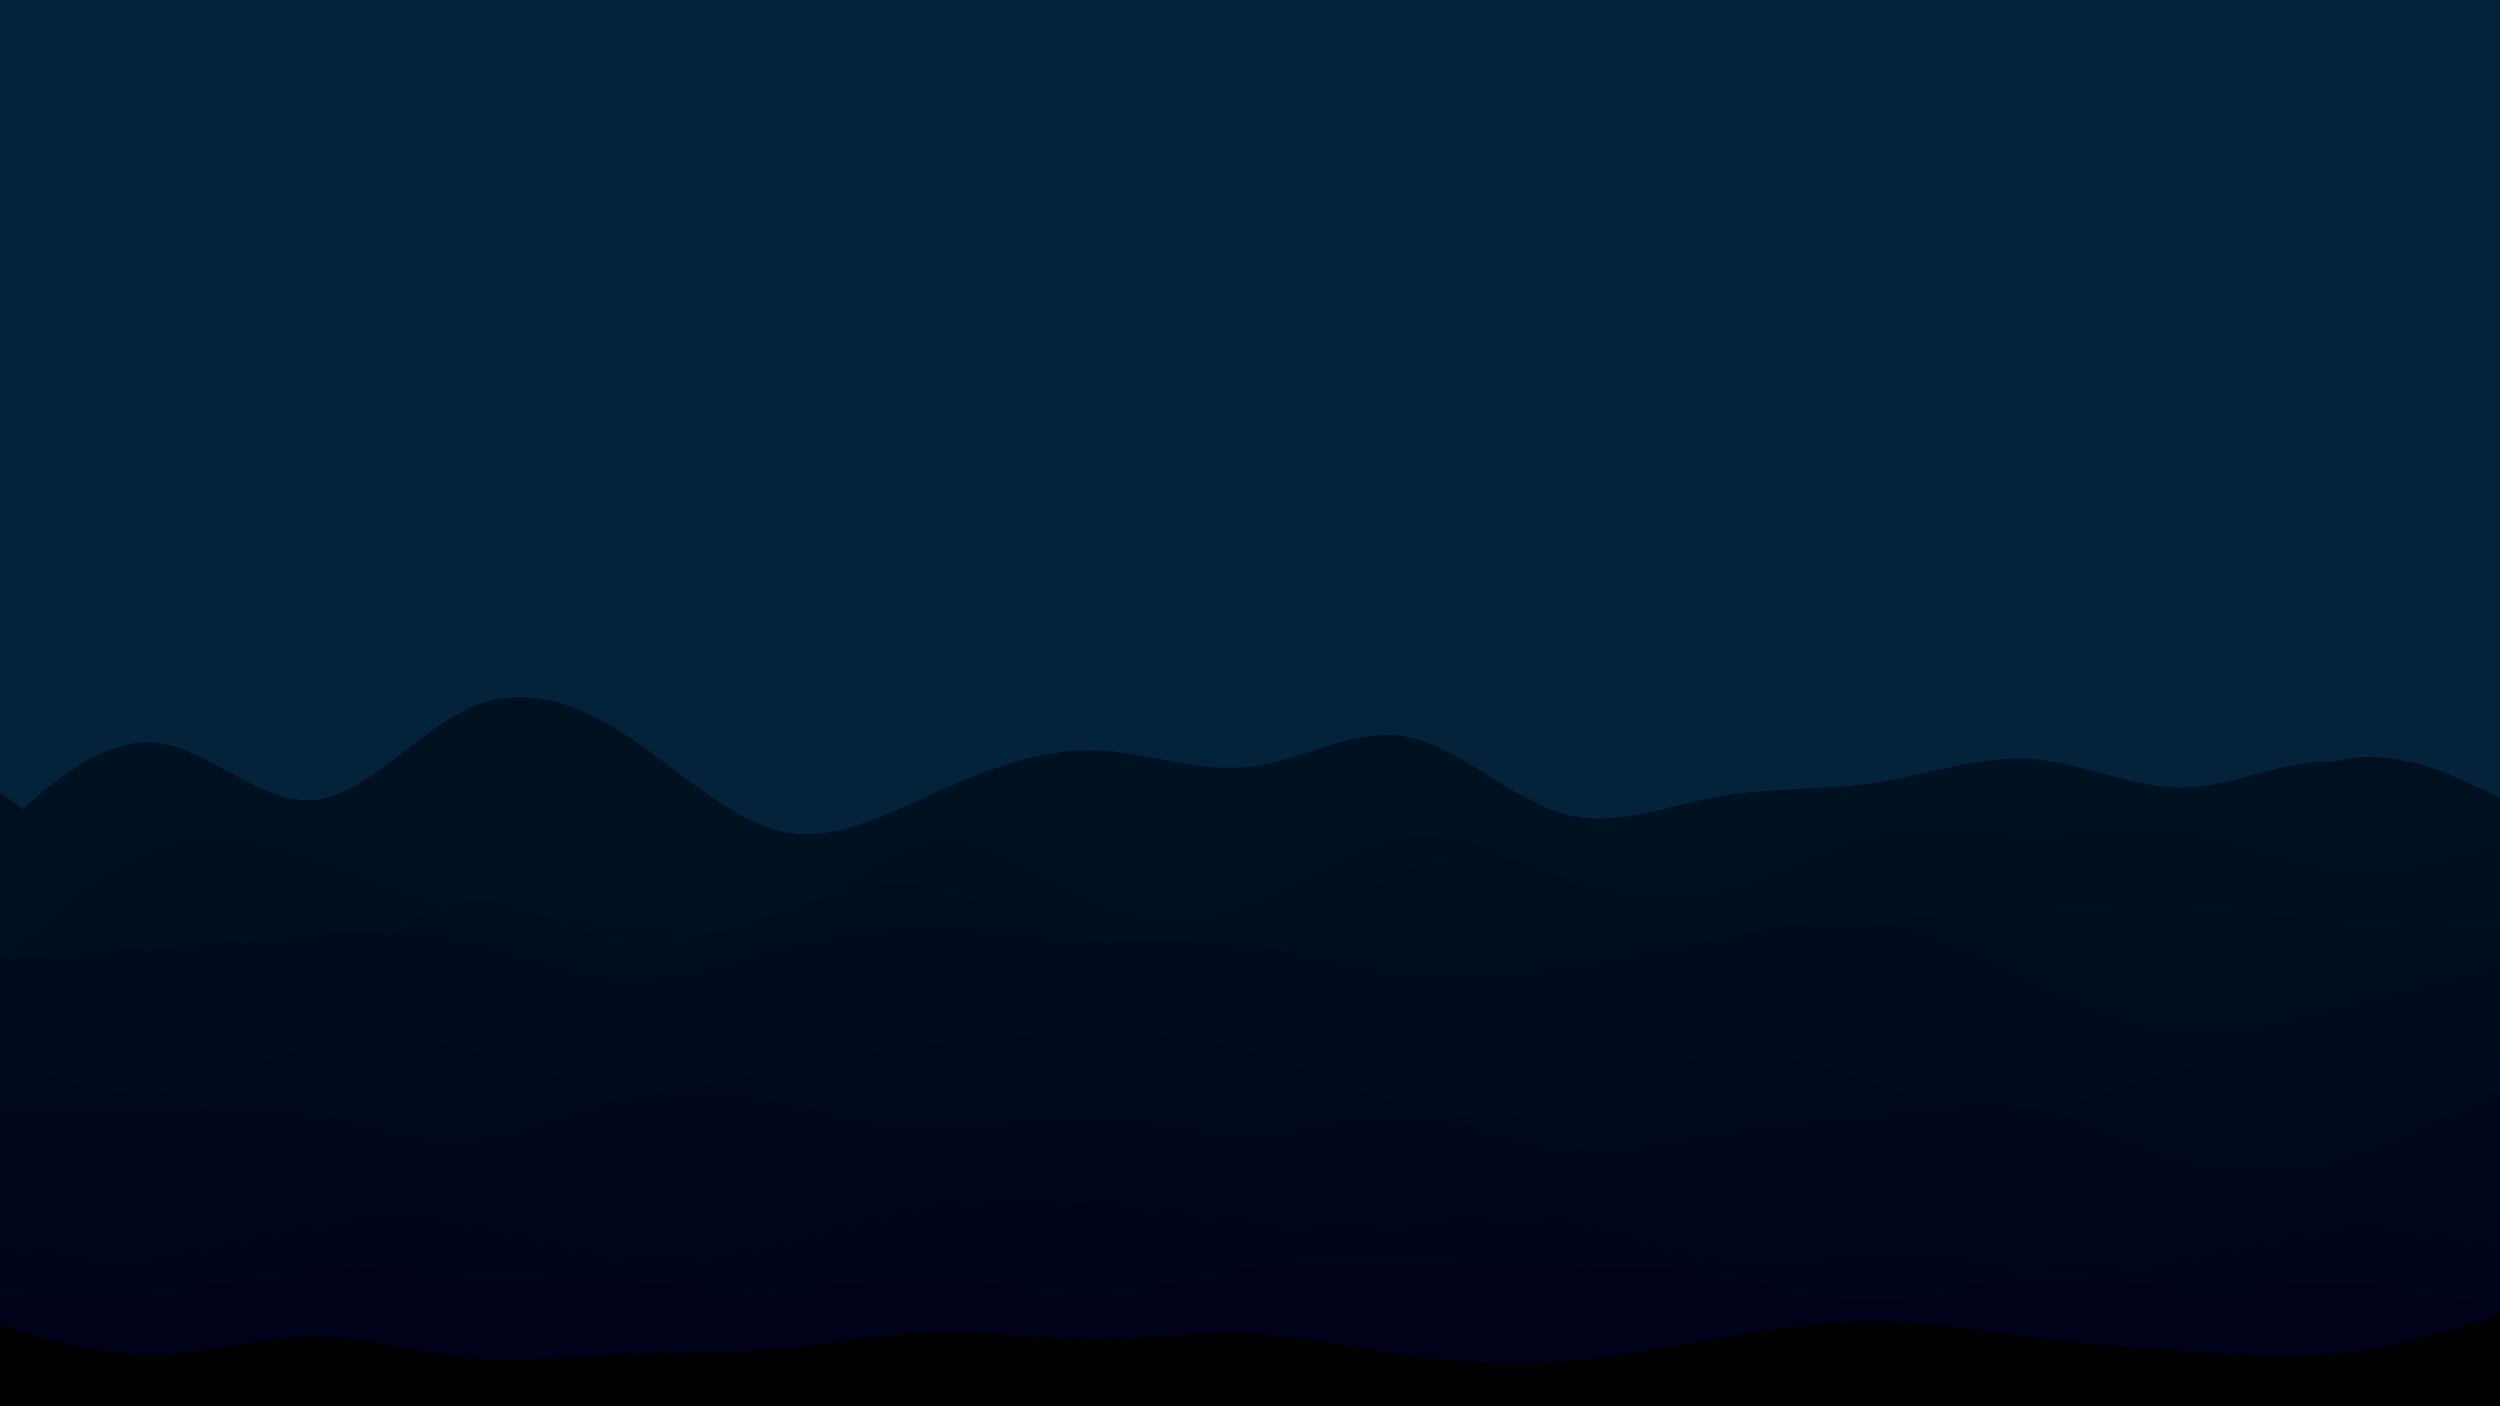
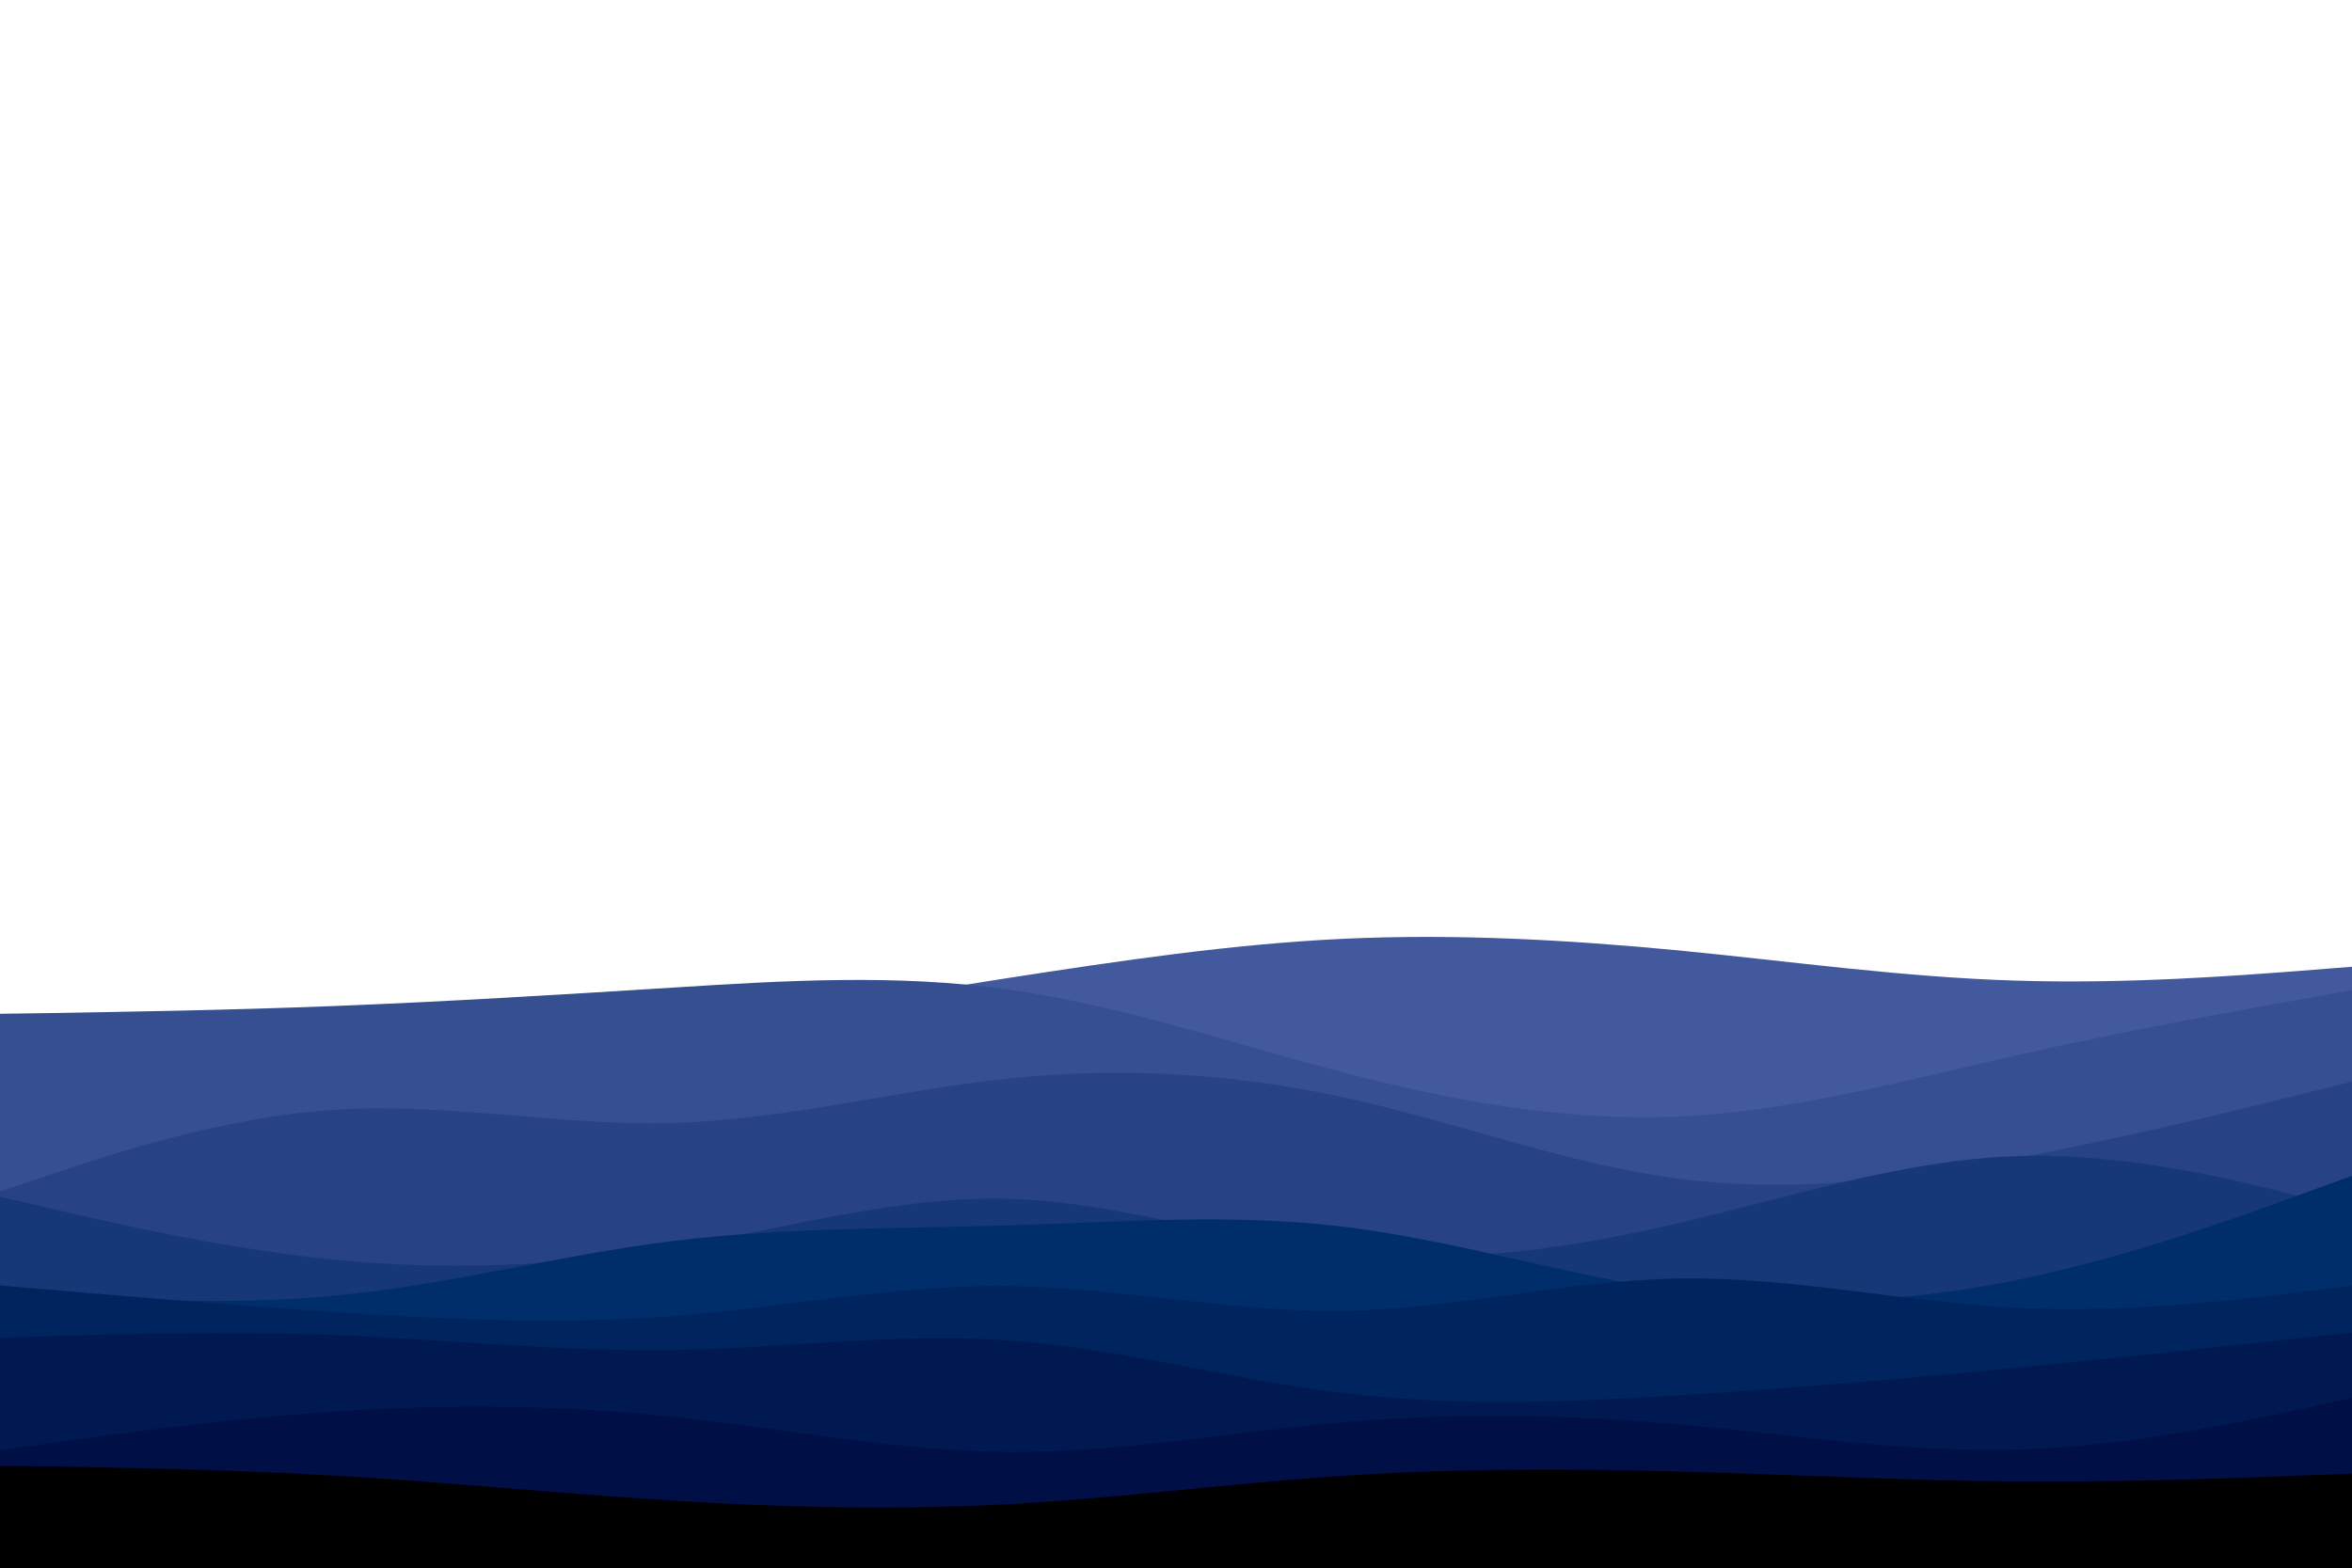
- <svg xmlns="http://www.w3.org/2000/svg" id="visual" viewBox="0 0 1366 768" width="1366" height="768" version="1.1">
-   <rect x="0" y="0" width="1366" height="768" fill="#04223a" />
-   <path d="M0 453L14.2 440.5C28.3 428 56.7 403 85.2 405.8C113.7 408.7 142.3 439.3 170.8 437.2C199.3 435 227.7 400 256.2 387C284.7 374 313.3 383 341.8 401.5C370.3 420 398.7 448 427 454.3C455.3 460.7 483.7 445.3 512.2 432.5C540.7 419.7 569.3 409.3 597.8 410C626.3 410.7 654.7 422.3 683 419C711.3 415.7 739.7 397.3 768.2 402.5C796.7 407.7 825.3 436.3 853.8 444.5C882.3 452.7 910.7 440.3 939.2 435.2C967.7 430 996.3 432 1024.8 427.7C1053.3 423.3 1081.7 412.7 1110 414.7C1138.3 416.7 1166.7 431.3 1195.2 430.3C1223.7 429.3 1252.3 412.7 1280.8 416.8C1309.3 421 1337.7 446 1351.8 458.5L1366 471L1366 769L1351.8 769C1337.7 769 1309.3 769 1280.8 769C1252.3 769 1223.7 769 1195.2 769C1166.7 769 1138.3 769 1110 769C1081.7 769 1053.3 769 1024.8 769C996.3 769 967.7 769 939.2 769C910.7 769 882.3 769 853.8 769C825.3 769 796.7 769 768.2 769C739.7 769 711.3 769 683 769C654.7 769 626.3 769 597.8 769C569.3 769 540.7 769 512.2 769C483.7 769 455.3 769 427 769C398.7 769 370.3 769 341.8 769C313.3 769 284.7 769 256.2 769C227.7 769 199.3 769 170.8 769C142.3 769 113.7 769 85.2 769C56.7 769 28.3 769 14.2 769L0 769Z" fill="#001122" />
-   <path d="M0 433L14.2 443.3C28.3 453.7 56.7 474.3 85.2 474.2C113.7 474 142.3 453 170.8 445.5C199.3 438 227.7 444 256.2 445.8C284.7 447.7 313.3 445.3 341.8 447.7C370.3 450 398.7 457 427 459C455.3 461 483.7 458 512.2 463C540.7 468 569.3 481 597.8 478.8C626.3 476.7 654.7 459.3 683 456.2C711.3 453 739.7 464 768.2 471.7C796.7 479.3 825.3 483.7 853.8 477.8C882.3 472 910.7 456 939.2 455.3C967.7 454.7 996.3 469.3 1024.8 470.5C1053.3 471.7 1081.7 459.3 1110 457C1138.3 454.7 1166.7 462.3 1195.2 453.8C1223.7 445.3 1252.3 420.7 1280.8 415C1309.3 409.3 1337.7 422.7 1351.8 429.3L1366 436L1366 769L1351.8 769C1337.7 769 1309.3 769 1280.8 769C1252.3 769 1223.7 769 1195.2 769C1166.7 769 1138.3 769 1110 769C1081.7 769 1053.3 769 1024.8 769C996.3 769 967.7 769 939.2 769C910.7 769 882.3 769 853.8 769C825.3 769 796.7 769 768.2 769C739.7 769 711.3 769 683 769C654.7 769 626.3 769 597.8 769C569.3 769 540.7 769 512.2 769C483.7 769 455.3 769 427 769C398.7 769 370.3 769 341.8 769C313.3 769 284.7 769 256.2 769C227.7 769 199.3 769 170.8 769C142.3 769 113.7 769 85.2 769C56.7 769 28.3 769 14.2 769L0 769Z" fill="#001021" />
-   <path d="M0 525L14.2 511.7C28.3 498.3 56.7 471.7 85.2 461.7C113.7 451.7 142.3 458.3 170.8 467.8C199.3 477.3 227.7 489.7 256.2 495.7C284.7 501.7 313.3 501.3 341.8 504.3C370.3 507.3 398.7 513.7 427 502C455.3 490.3 483.7 460.7 512.2 457.8C540.7 455 569.3 479 597.8 491.2C626.3 503.3 654.7 503.7 683 492.8C711.3 482 739.7 460 768.2 456.2C796.7 452.3 825.3 466.7 853.8 476.7C882.3 486.7 910.7 492.3 939.2 486C967.7 479.7 996.3 461.3 1024.8 455.2C1053.3 449 1081.7 455 1110 455.2C1138.3 455.3 1166.7 449.7 1195.2 453.7C1223.7 457.7 1252.3 471.3 1280.8 474C1309.3 476.7 1337.7 468.3 1351.8 464.2L1366 460L1366 769L1351.8 769C1337.7 769 1309.3 769 1280.8 769C1252.3 769 1223.7 769 1195.2 769C1166.7 769 1138.3 769 1110 769C1081.7 769 1053.3 769 1024.8 769C996.3 769 967.7 769 939.2 769C910.7 769 882.3 769 853.8 769C825.3 769 796.7 769 768.2 769C739.7 769 711.3 769 683 769C654.7 769 626.3 769 597.8 769C569.3 769 540.7 769 512.2 769C483.7 769 455.3 769 427 769C398.7 769 370.3 769 341.8 769C313.3 769 284.7 769 256.2 769C227.7 769 199.3 769 170.8 769C142.3 769 113.7 769 85.2 769C56.7 769 28.3 769 14.2 769L0 769Z" fill="#000f20" />
-   <path d="M0 536L14.2 533C28.3 530 56.7 524 85.2 525.8C113.7 527.7 142.3 537.3 170.8 529.3C199.3 521.3 227.7 495.7 256.2 492.8C284.7 490 313.3 510 341.8 514.3C370.3 518.7 398.7 507.3 427 497.5C455.3 487.7 483.7 479.3 512.2 485.3C540.7 491.3 569.3 511.7 597.8 523.7C626.3 535.7 654.7 539.3 683 527.3C711.3 515.3 739.7 487.7 768.2 475.3C796.7 463 825.3 466 853.8 480.2C882.3 494.3 910.7 519.7 939.2 524.3C967.7 529 996.3 513 1024.8 505.3C1053.3 497.7 1081.7 498.3 1110 497.3C1138.3 496.3 1166.7 493.7 1195.2 495C1223.7 496.3 1252.3 501.7 1280.8 504C1309.3 506.3 1337.7 505.7 1351.8 505.3L1366 505L1366 769L1351.8 769C1337.7 769 1309.3 769 1280.8 769C1252.3 769 1223.7 769 1195.2 769C1166.7 769 1138.3 769 1110 769C1081.7 769 1053.3 769 1024.8 769C996.3 769 967.7 769 939.2 769C910.7 769 882.3 769 853.8 769C825.3 769 796.7 769 768.2 769C739.7 769 711.3 769 683 769C654.7 769 626.3 769 597.8 769C569.3 769 540.7 769 512.2 769C483.7 769 455.3 769 427 769C398.7 769 370.3 769 341.8 769C313.3 769 284.7 769 256.2 769C227.7 769 199.3 769 170.8 769C142.3 769 113.7 769 85.2 769C56.7 769 28.3 769 14.2 769L0 769Z" fill="#000d1f" />
-   <path d="M0 523L14.2 522.3C28.3 521.7 56.7 520.3 85.2 518.2C113.7 516 142.3 513 170.8 511.2C199.3 509.3 227.7 508.7 256.2 514.8C284.7 521 313.3 534 341.8 535.2C370.3 536.3 398.7 525.7 427 518.3C455.3 511 483.7 507 512.2 507.3C540.7 507.7 569.3 512.3 597.8 513.8C626.3 515.3 654.7 513.7 683 517.2C711.3 520.7 739.7 529.3 768.2 532.3C796.7 535.3 825.3 532.7 853.8 528.7C882.3 524.7 910.7 519.3 939.2 513.3C967.7 507.3 996.3 500.7 1024.8 504.5C1053.3 508.3 1081.7 522.7 1110 536.2C1138.3 549.7 1166.7 562.3 1195.2 564.3C1223.7 566.3 1252.3 557.7 1280.8 550C1309.3 542.3 1337.7 535.7 1351.8 532.3L1366 529L1366 769L1351.8 769C1337.7 769 1309.3 769 1280.8 769C1252.3 769 1223.7 769 1195.2 769C1166.7 769 1138.3 769 1110 769C1081.7 769 1053.3 769 1024.8 769C996.3 769 967.7 769 939.2 769C910.7 769 882.3 769 853.8 769C825.3 769 796.7 769 768.2 769C739.7 769 711.3 769 683 769C654.7 769 626.3 769 597.8 769C569.3 769 540.7 769 512.2 769C483.7 769 455.3 769 427 769C398.7 769 370.3 769 341.8 769C313.3 769 284.7 769 256.2 769C227.7 769 199.3 769 170.8 769C142.3 769 113.7 769 85.2 769C56.7 769 28.3 769 14.2 769L0 769Z" fill="#000c1e" />
-   <path d="M0 548L14.2 546.2C28.3 544.3 56.7 540.7 85.2 542C113.7 543.3 142.3 549.7 170.8 552.8C199.3 556 227.7 556 256.2 556.7C284.7 557.3 313.3 558.7 341.8 563.3C370.3 568 398.7 576 427 578.2C455.3 580.3 483.7 576.7 512.2 572.3C540.7 568 569.3 563 597.8 558.8C626.3 554.7 654.7 551.3 683 553.3C711.3 555.3 739.7 562.7 768.2 559.2C796.7 555.7 825.3 541.3 853.8 544C882.3 546.7 910.7 566.3 939.2 568.2C967.7 570 996.3 554 1024.8 556.3C1053.3 558.7 1081.7 579.3 1110 588C1138.3 596.7 1166.7 593.3 1195.2 592.8C1223.7 592.3 1252.3 594.7 1280.8 594.5C1309.3 594.3 1337.7 591.7 1351.8 590.3L1366 589L1366 769L1351.8 769C1337.7 769 1309.3 769 1280.8 769C1252.3 769 1223.7 769 1195.2 769C1166.7 769 1138.3 769 1110 769C1081.7 769 1053.3 769 1024.8 769C996.3 769 967.7 769 939.2 769C910.7 769 882.3 769 853.8 769C825.3 769 796.7 769 768.2 769C739.7 769 711.3 769 683 769C654.7 769 626.3 769 597.8 769C569.3 769 540.7 769 512.2 769C483.7 769 455.3 769 427 769C398.7 769 370.3 769 341.8 769C313.3 769 284.7 769 256.2 769C227.7 769 199.3 769 170.8 769C142.3 769 113.7 769 85.2 769C56.7 769 28.3 769 14.2 769L0 769Z" fill="#000b1d" />
-   <path d="M0 577L14.2 582.5C28.3 588 56.7 599 85.2 596.5C113.7 594 142.3 578 170.8 571C199.3 564 227.7 566 256.2 573.3C284.7 580.7 313.3 593.3 341.8 595.5C370.3 597.7 398.7 589.3 427 583.2C455.3 577 483.7 573 512.2 569.8C540.7 566.7 569.3 564.3 597.8 564.2C626.3 564 654.7 566 683 574C711.3 582 739.7 596 768.2 603.7C796.7 611.3 825.3 612.7 853.8 604.7C882.3 596.7 910.7 579.3 939.2 575.7C967.7 572 996.3 582 1024.8 591.7C1053.3 601.3 1081.7 610.7 1110 607.5C1138.3 604.3 1166.7 588.7 1195.2 582.8C1223.7 577 1252.3 581 1280.8 582C1309.3 583 1337.7 581 1351.8 580L1366 579L1366 769L1351.8 769C1337.7 769 1309.3 769 1280.8 769C1252.3 769 1223.7 769 1195.2 769C1166.7 769 1138.3 769 1110 769C1081.7 769 1053.3 769 1024.8 769C996.3 769 967.7 769 939.2 769C910.7 769 882.3 769 853.8 769C825.3 769 796.7 769 768.2 769C739.7 769 711.3 769 683 769C654.7 769 626.3 769 597.8 769C569.3 769 540.7 769 512.2 769C483.7 769 455.3 769 427 769C398.7 769 370.3 769 341.8 769C313.3 769 284.7 769 256.2 769C227.7 769 199.3 769 170.8 769C142.3 769 113.7 769 85.2 769C56.7 769 28.3 769 14.2 769L0 769Z" fill="#00091d" />
-   <path d="M0 608L14.2 608.2C28.3 608.3 56.7 608.7 85.2 607.8C113.7 607 142.3 605 170.8 609.5C199.3 614 227.7 625 256.2 623.2C284.7 621.3 313.3 606.7 341.8 600.8C370.3 595 398.7 598 427 603.5C455.3 609 483.7 617 512.2 616.8C540.7 616.7 569.3 608.3 597.8 609.3C626.3 610.3 654.7 620.7 683 620.2C711.3 619.7 739.7 608.3 768.2 609.7C796.7 611 825.3 625 853.8 628.2C882.3 631.3 910.7 623.7 939.2 619.2C967.7 614.7 996.3 613.3 1024.8 609.8C1053.3 606.3 1081.7 600.7 1110 606C1138.3 611.3 1166.7 627.7 1195.2 635C1223.7 642.3 1252.3 640.7 1280.8 632.7C1309.3 624.7 1337.7 610.3 1351.8 603.2L1366 596L1366 769L1351.8 769C1337.7 769 1309.3 769 1280.8 769C1252.3 769 1223.7 769 1195.2 769C1166.7 769 1138.3 769 1110 769C1081.7 769 1053.3 769 1024.8 769C996.3 769 967.7 769 939.2 769C910.7 769 882.3 769 853.8 769C825.3 769 796.7 769 768.2 769C739.7 769 711.3 769 683 769C654.7 769 626.3 769 597.8 769C569.3 769 540.7 769 512.2 769C483.7 769 455.3 769 427 769C398.7 769 370.3 769 341.8 769C313.3 769 284.7 769 256.2 769C227.7 769 199.3 769 170.8 769C142.3 769 113.7 769 85.2 769C56.7 769 28.3 769 14.2 769L0 769Z" fill="#00071c" />
-   <path d="M0 674L14.2 673.7C28.3 673.3 56.7 672.7 85.2 666.7C113.7 660.7 142.3 649.3 170.8 646.3C199.3 643.3 227.7 648.7 256.2 652.7C284.7 656.7 313.3 659.3 341.8 662.2C370.3 665 398.7 668 427 664.8C455.3 661.7 483.7 652.3 512.2 651.3C540.7 650.3 569.3 657.7 597.8 655.8C626.3 654 654.7 643 683 640.7C711.3 638.3 739.7 644.7 768.2 651.7C796.7 658.7 825.3 666.3 853.8 663.8C882.3 661.3 910.7 648.7 939.2 641C967.7 633.3 996.3 630.7 1024.8 629.5C1053.3 628.3 1081.7 628.7 1110 635C1138.3 641.3 1166.7 653.7 1195.2 657.8C1223.7 662 1252.3 658 1280.8 657C1309.3 656 1337.7 658 1351.8 659L1366 660L1366 769L1351.8 769C1337.7 769 1309.3 769 1280.8 769C1252.3 769 1223.7 769 1195.2 769C1166.7 769 1138.3 769 1110 769C1081.7 769 1053.3 769 1024.8 769C996.3 769 967.7 769 939.2 769C910.7 769 882.3 769 853.8 769C825.3 769 796.7 769 768.2 769C739.7 769 711.3 769 683 769C654.7 769 626.3 769 597.8 769C569.3 769 540.7 769 512.2 769C483.7 769 455.3 769 427 769C398.7 769 370.3 769 341.8 769C313.3 769 284.7 769 256.2 769C227.7 769 199.3 769 170.8 769C142.3 769 113.7 769 85.2 769C56.7 769 28.3 769 14.2 769L0 769Z" fill="#00051b" />
-   <path d="M0 681L14.2 683C28.3 685 56.7 689 85.2 686.5C113.7 684 142.3 675 170.8 670.2C199.3 665.3 227.7 664.7 256.2 669.5C284.7 674.3 313.3 684.7 341.8 687.7C370.3 690.7 398.7 686.3 427 679.5C455.3 672.7 483.7 663.3 512.2 658.8C540.7 654.3 569.3 654.7 597.8 657.3C626.3 660 654.7 665 683 667.8C711.3 670.7 739.7 671.3 768.2 669.3C796.7 667.3 825.3 662.7 853.8 667C882.3 671.3 910.7 684.7 939.2 689C967.7 693.3 996.3 688.7 1024.8 687.8C1053.3 687 1081.7 690 1110 691.5C1138.3 693 1166.7 693 1195.2 688.2C1223.7 683.3 1252.3 673.7 1280.8 671.8C1309.3 670 1337.7 676 1351.8 679L1366 682L1366 769L1351.8 769C1337.7 769 1309.3 769 1280.8 769C1252.3 769 1223.7 769 1195.2 769C1166.7 769 1138.3 769 1110 769C1081.7 769 1053.3 769 1024.8 769C996.3 769 967.7 769 939.2 769C910.7 769 882.3 769 853.8 769C825.3 769 796.7 769 768.2 769C739.7 769 711.3 769 683 769C654.7 769 626.3 769 597.8 769C569.3 769 540.7 769 512.2 769C483.7 769 455.3 769 427 769C398.7 769 370.3 769 341.8 769C313.3 769 284.7 769 256.2 769C227.7 769 199.3 769 170.8 769C142.3 769 113.7 769 85.2 769C56.7 769 28.3 769 14.2 769L0 769Z" fill="#00041a" />
-   <path d="M0 706L14.2 706.8C28.3 707.7 56.7 709.3 85.2 706.5C113.7 703.7 142.3 696.3 170.8 694.2C199.3 692 227.7 695 256.2 696.5C284.7 698 313.3 698 341.8 700C370.3 702 398.7 706 427 704.8C455.3 703.7 483.7 697.3 512.2 698.3C540.7 699.3 569.3 707.7 597.8 707.2C626.3 706.7 654.7 697.3 683 692.5C711.3 687.7 739.7 687.3 768.2 688.2C796.7 689 825.3 691 853.8 691.7C882.3 692.3 910.7 691.7 939.2 696.3C967.7 701 996.3 711 1024.8 710.5C1053.3 710 1081.7 699 1110 697.2C1138.3 695.3 1166.7 702.7 1195.2 704C1223.7 705.3 1252.3 700.7 1280.8 701.3C1309.3 702 1337.7 708 1351.8 711L1366 714L1366 769L1351.8 769C1337.7 769 1309.3 769 1280.8 769C1252.3 769 1223.7 769 1195.2 769C1166.7 769 1138.3 769 1110 769C1081.7 769 1053.3 769 1024.8 769C996.3 769 967.7 769 939.2 769C910.7 769 882.3 769 853.8 769C825.3 769 796.7 769 768.2 769C739.7 769 711.3 769 683 769C654.7 769 626.3 769 597.8 769C569.3 769 540.7 769 512.2 769C483.7 769 455.3 769 427 769C398.7 769 370.3 769 341.8 769C313.3 769 284.7 769 256.2 769C227.7 769 199.3 769 170.8 769C142.3 769 113.7 769 85.2 769C56.7 769 28.3 769 14.2 769L0 769Z" fill="#000219" />
-   <path d="M0 724L14.2 728.2C28.3 732.3 56.7 740.7 85.2 740.2C113.7 739.7 142.3 730.3 170.8 730.2C199.3 730 227.7 739 256.2 741.8C284.7 744.7 313.3 741.3 341.8 740C370.3 738.7 398.7 739.3 427 736.8C455.3 734.3 483.7 728.7 512.2 728C540.7 727.3 569.3 731.7 597.8 731.7C626.3 731.7 654.7 727.3 683 728.5C711.3 729.7 739.7 736.3 768.2 740.3C796.7 744.3 825.3 745.7 853.8 743.7C882.3 741.7 910.7 736.3 939.2 731.3C967.7 726.3 996.3 721.7 1024.8 721.8C1053.3 722 1081.7 727 1110 730.5C1138.3 734 1166.7 736 1195.2 738.2C1223.7 740.3 1252.3 742.7 1280.8 739.3C1309.3 736 1337.7 727 1351.8 722.5L1366 718L1366 769L1351.8 769C1337.7 769 1309.3 769 1280.8 769C1252.3 769 1223.7 769 1195.2 769C1166.7 769 1138.3 769 1110 769C1081.7 769 1053.3 769 1024.8 769C996.3 769 967.7 769 939.2 769C910.7 769 882.3 769 853.8 769C825.3 769 796.7 769 768.2 769C739.7 769 711.3 769 683 769C654.7 769 626.3 769 597.8 769C569.3 769 540.7 769 512.2 769C483.7 769 455.3 769 427 769C398.7 769 370.3 769 341.8 769C313.3 769 284.7 769 256.2 769C227.7 769 199.3 769 170.8 769C142.3 769 113.7 769 85.2 769C56.7 769 28.3 769 14.2 769L0 769Z" fill="#000000" />
+ <svg xmlns="http://www.w3.org/2000/svg" id="visual" viewBox="0 0 900 600" width="900" height="600" version="1.1">
+   <path d="M0 420L21.5 418.8C43 417.7 86 415.3 128.8 411.2C171.7 407 214.3 401 257.2 394.5C300 388 343 381 385.8 374.3C428.7 367.7 471.3 361.3 514.2 359.3C557 357.3 600 359.7 642.8 363.8C685.7 368 728.3 374 771.2 375.3C814 376.7 857 373.3 878.5 371.7L900 370L900 601L878.5 601C857 601 814 601 771.2 601C728.3 601 685.7 601 642.8 601C600 601 557 601 514.2 601C471.3 601 428.7 601 385.8 601C343 601 300 601 257.2 601C214.3 601 171.7 601 128.8 601C86 601 43 601 21.5 601L0 601Z" fill="#425a9d" />
+   <path d="M0 388L21.5 387.7C43 387.3 86 386.7 128.8 385C171.7 383.3 214.3 380.7 257.2 378C300 375.3 343 372.7 385.8 378.7C428.7 384.7 471.3 399.3 514.2 410.5C557 421.7 600 429.3 642.8 427.3C685.7 425.3 728.3 413.7 771.2 404C814 394.3 857 386.7 878.5 382.8L900 379L900 601L878.5 601C857 601 814 601 771.2 601C728.3 601 685.7 601 642.8 601C600 601 557 601 514.2 601C471.3 601 428.7 601 385.8 601C343 601 300 601 257.2 601C214.3 601 171.7 601 128.8 601C86 601 43 601 21.5 601L0 601Z" fill="#354f90" />
+   <path d="M0 456L21.5 448.8C43 441.7 86 427.3 128.8 424.7C171.7 422 214.3 431 257.2 429.8C300 428.7 343 417.3 385.8 412.8C428.7 408.3 471.3 410.7 514.2 420C557 429.3 600 445.7 642.8 451.2C685.7 456.7 728.3 451.3 771.2 443.3C814 435.3 857 424.7 878.5 419.3L900 414L900 601L878.5 601C857 601 814 601 771.2 601C728.3 601 685.7 601 642.8 601C600 601 557 601 514.2 601C471.3 601 428.7 601 385.8 601C343 601 300 601 257.2 601C214.3 601 171.7 601 128.8 601C86 601 43 601 21.5 601L0 601Z" fill="#274383" />
+   <path d="M0 458L21.5 463C43 468 86 478 128.8 482.2C171.7 486.3 214.3 484.7 257.2 477.5C300 470.3 343 457.7 385.8 458.8C428.7 460 471.3 475 514.2 479.5C557 484 600 478 642.8 468C685.7 458 728.3 444 771.2 442.5C814 441 857 452 878.5 457.5L900 463L900 601L878.5 601C857 601 814 601 771.2 601C728.3 601 685.7 601 642.8 601C600 601 557 601 514.2 601C471.3 601 428.7 601 385.8 601C343 601 300 601 257.2 601C214.3 601 171.7 601 128.8 601C86 601 43 601 21.5 601L0 601Z" fill="#173876" />
+   <path d="M0 494L21.5 495.5C43 497 86 500 128.8 495.8C171.7 491.7 214.3 480.3 257.2 475C300 469.7 343 470.3 385.8 469C428.7 467.7 471.3 464.3 514.2 469.5C557 474.7 600 488.3 642.8 494.3C685.7 500.3 728.3 498.7 771.2 490C814 481.3 857 465.7 878.5 457.8L900 450L900 601L878.5 601C857 601 814 601 771.2 601C728.3 601 685.7 601 642.8 601C600 601 557 601 514.2 601C471.3 601 428.7 601 385.8 601C343 601 300 601 257.2 601C214.3 601 171.7 601 128.8 601C86 601 43 601 21.5 601L0 601Z" fill="#002e6a" />
+   <path d="M0 492L21.5 493.8C43 495.7 86 499.3 128.8 502.2C171.7 505 214.3 507 257.2 503.7C300 500.3 343 491.7 385.8 492.2C428.7 492.7 471.3 502.3 514.2 501.7C557 501 600 490 642.8 489.3C685.7 488.7 728.3 498.3 771.2 500.5C814 502.7 857 497.3 878.5 494.7L900 492L900 601L878.5 601C857 601 814 601 771.2 601C728.3 601 685.7 601 642.8 601C600 601 557 601 514.2 601C471.3 601 428.7 601 385.8 601C343 601 300 601 257.2 601C214.3 601 171.7 601 128.8 601C86 601 43 601 21.5 601L0 601Z" fill="#00245e" />
+   <path d="M0 512L21.5 511.3C43 510.7 86 509.3 128.8 511C171.7 512.7 214.3 517.3 257.2 516.7C300 516 343 510 385.8 513C428.7 516 471.3 528 514.2 533.2C557 538.3 600 536.7 642.8 534C685.7 531.3 728.3 527.7 771.2 523.5C814 519.3 857 514.7 878.5 512.3L900 510L900 601L878.5 601C857 601 814 601 771.2 601C728.3 601 685.7 601 642.8 601C600 601 557 601 514.2 601C471.3 601 428.7 601 385.8 601C343 601 300 601 257.2 601C214.3 601 171.7 601 128.8 601C86 601 43 601 21.5 601L0 601Z" fill="#001a51" />
+   <path d="M0 555L21.5 552C43 549 86 543 128.8 540.2C171.7 537.3 214.3 537.7 257.2 542.2C300 546.7 343 555.3 385.8 555.7C428.7 556 471.3 548 514.2 544.3C557 540.7 600 541.3 642.8 545.2C685.7 549 728.3 556 771.2 554.8C814 553.7 857 544.3 878.5 539.7L900 535L900 601L878.5 601C857 601 814 601 771.2 601C728.3 601 685.7 601 642.8 601C600 601 557 601 514.2 601C471.3 601 428.7 601 385.8 601C343 601 300 601 257.2 601C214.3 601 171.7 601 128.8 601C86 601 43 601 21.5 601L0 601Z" fill="#000f45" />
+   <path d="M0 561L21.5 561.3C43 561.7 86 562.3 128.8 564.8C171.7 567.3 214.3 571.7 257.2 574.3C300 577 343 578 385.8 575.7C428.7 573.3 471.3 567.7 514.2 564.8C557 562 600 562 642.8 563.2C685.7 564.3 728.3 566.7 771.2 567C814 567.3 857 565.7 878.5 564.8L900 564L900 601L878.5 601C857 601 814 601 771.2 601C728.3 601 685.7 601 642.8 601C600 601 557 601 514.2 601C471.3 601 428.7 601 385.8 601C343 601 300 601 257.2 601C214.3 601 171.7 601 128.8 601C86 601 43 601 21.5 601L0 601Z" fill="#000000" />
</svg>
